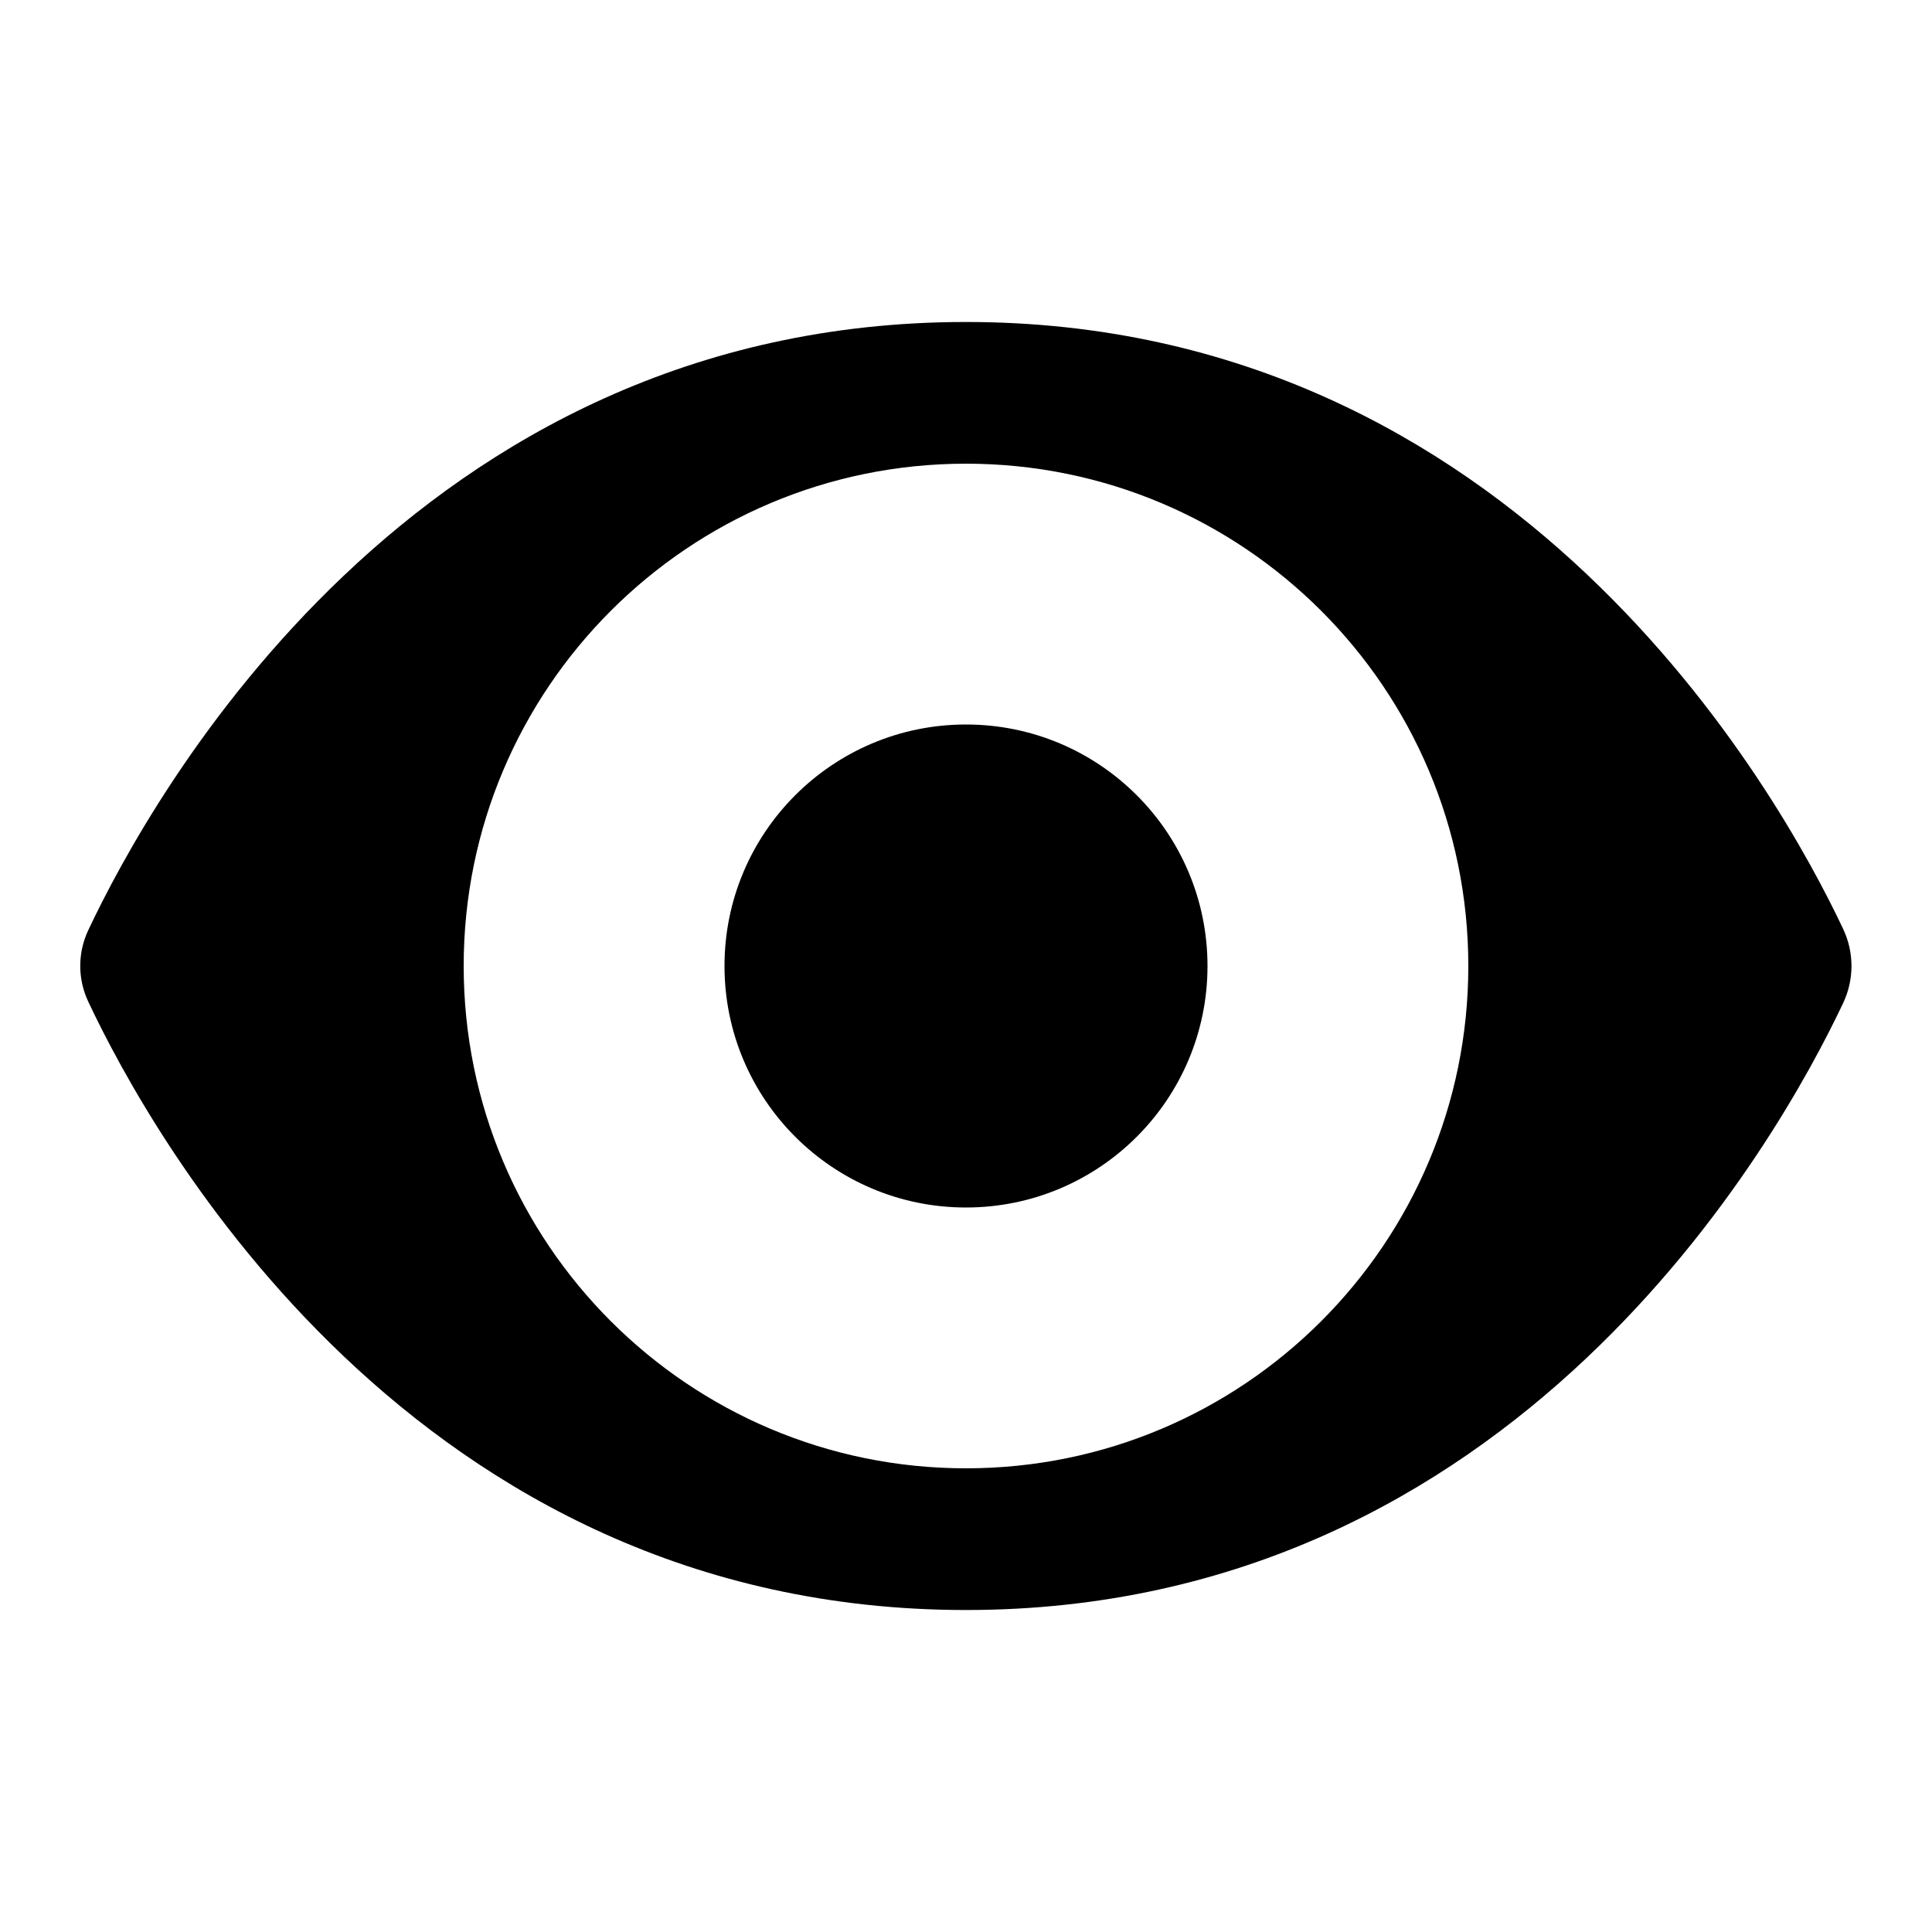
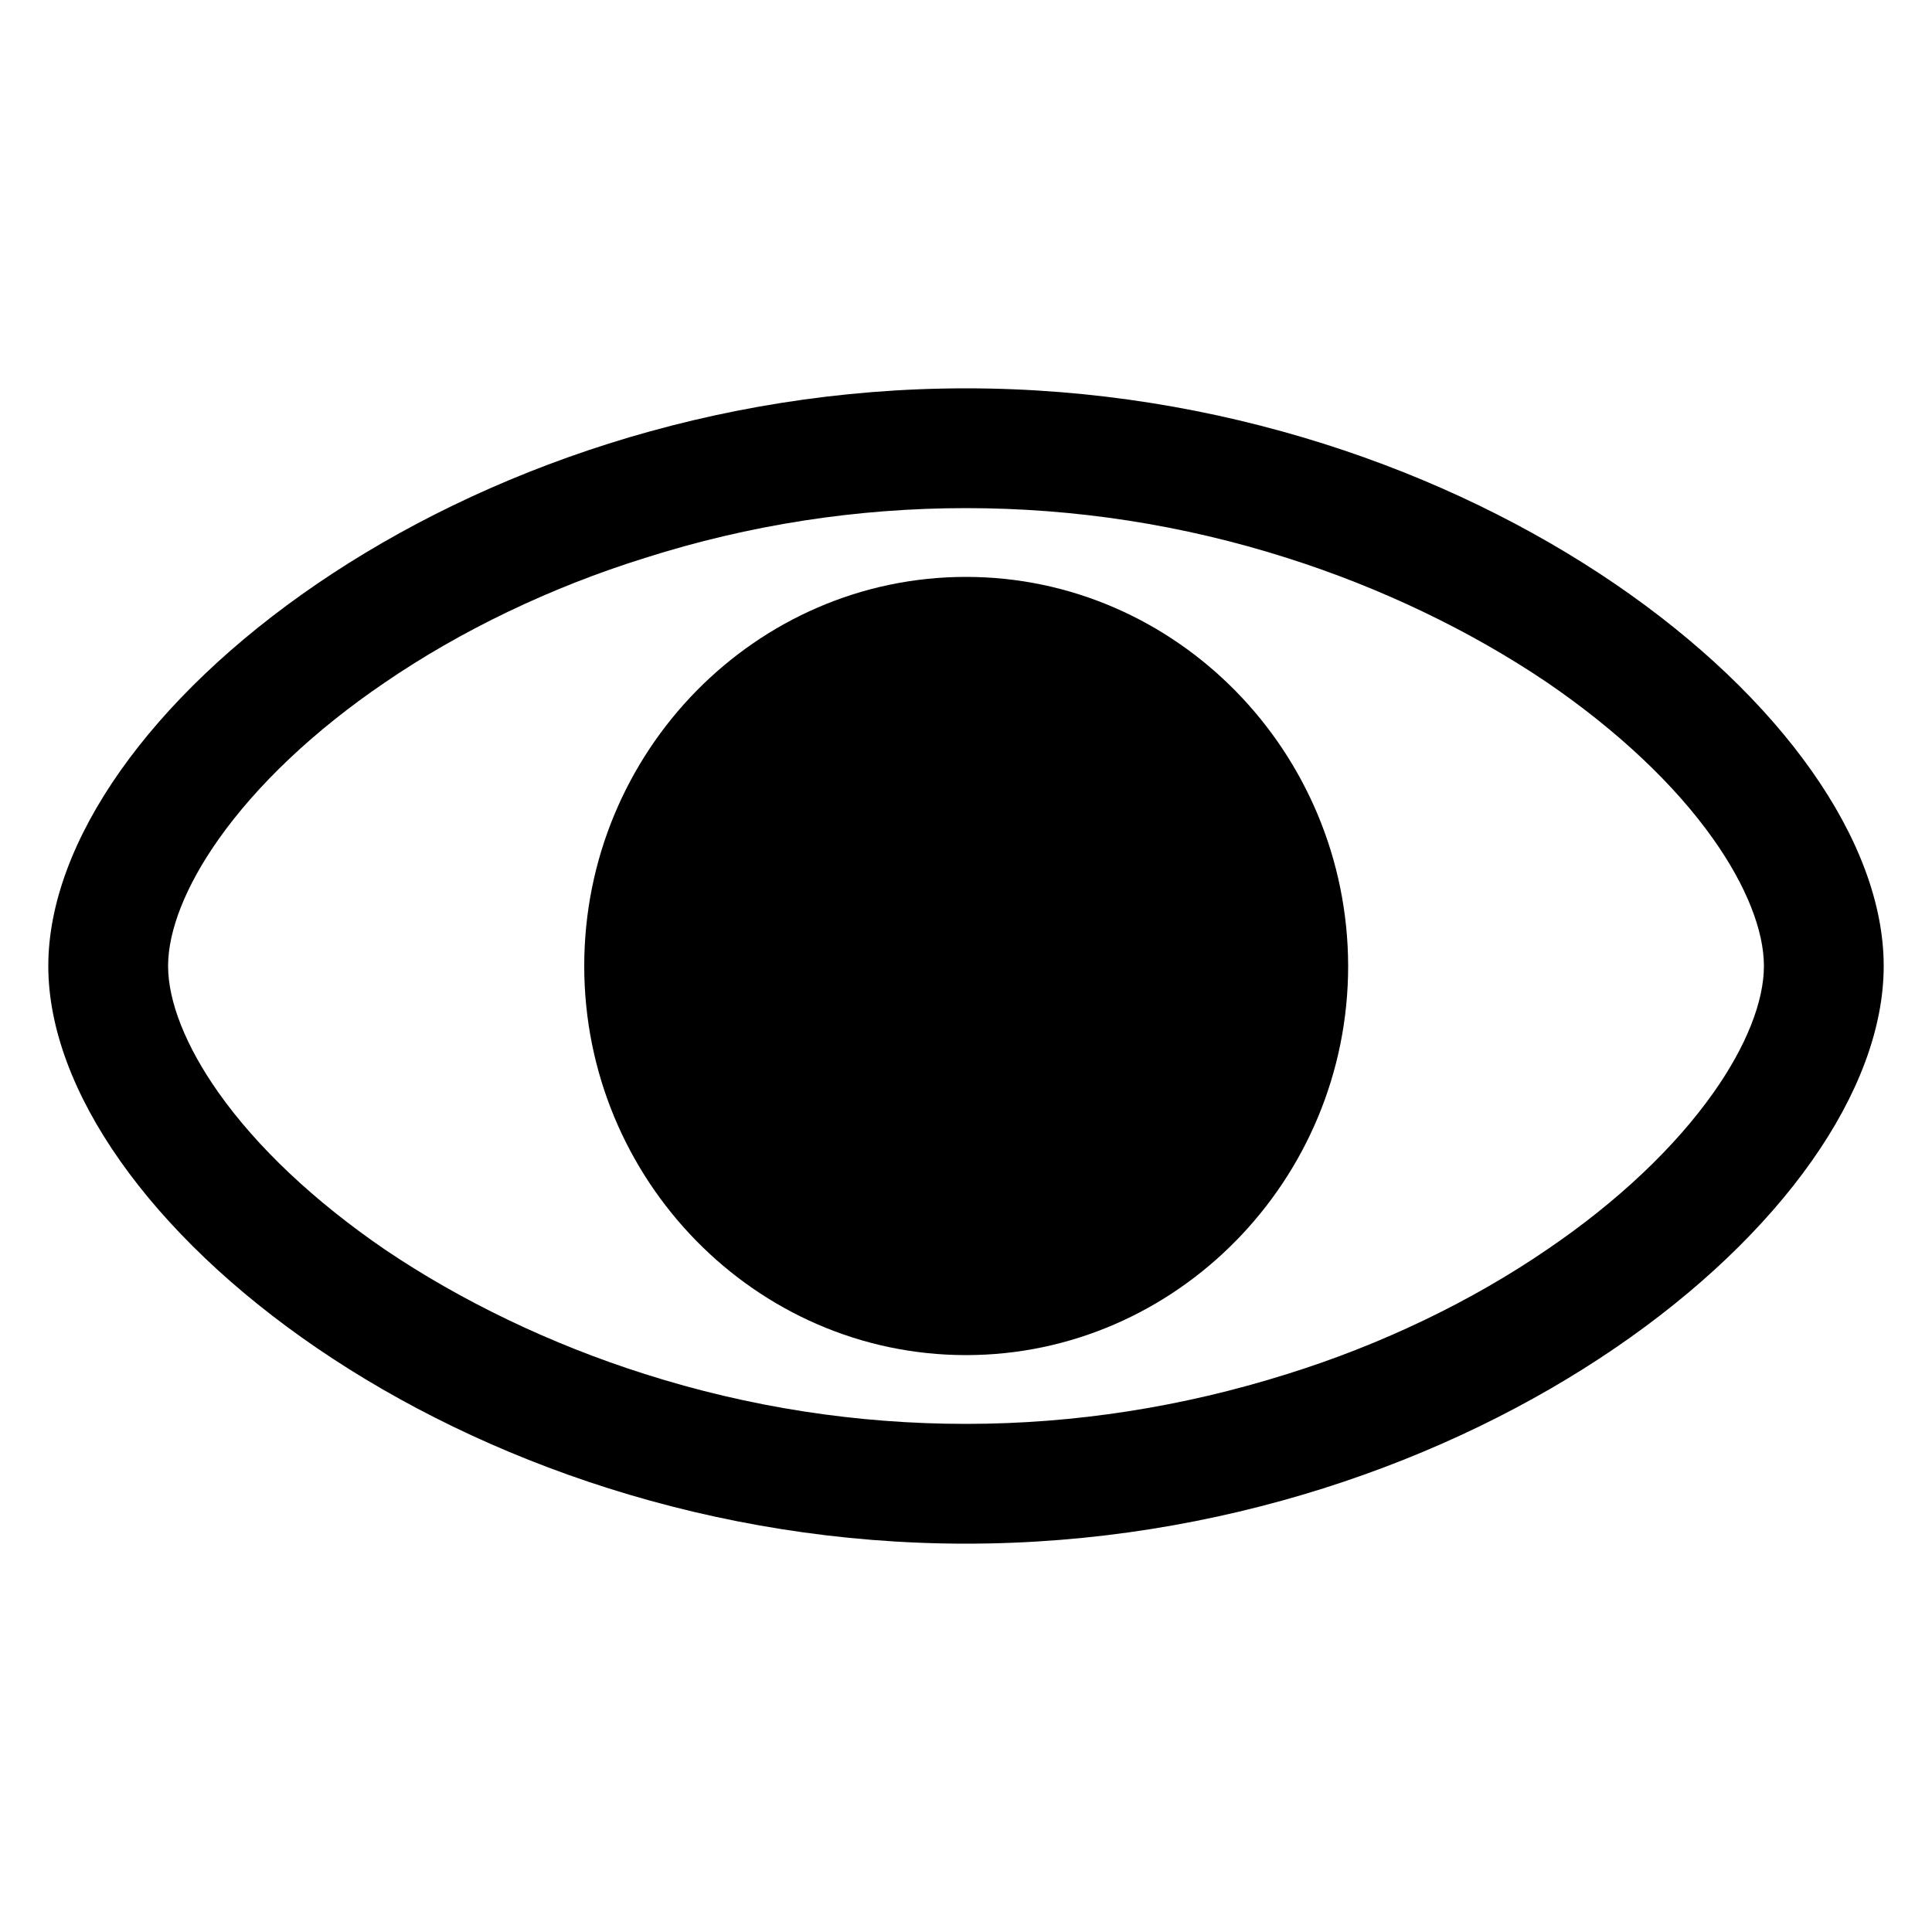
- <svg xmlns="http://www.w3.org/2000/svg" id="Layer_1" data-name="Layer 1" viewBox="0 0 500 500">
-   <defs>
-     <style>.cls-1{fill:currentColor;}</style>
-   </defs>
-   <path class="cls-1" d="M250,83.33c-142.87,0-210.71,122.48-227.17,157.43a21.64,21.64,0,0,0,0,18.44c16.46,35,84.3,157.47,227.17,157.47,142.38,0,210.26-121.61,227-157.07a22.41,22.41,0,0,0,0-19.2C460.26,204.94,392.38,83.33,250,83.33ZM250,120A130,130,0,1,1,120,250,130,130,0,0,1,250,120Zm0,67.5A62.5,62.5,0,1,0,312.5,250,62.5,62.5,0,0,0,250,187.5Z" />
+ <svg xmlns="http://www.w3.org/2000/svg" version="1.1" id="Layer_1" x="0px" y="0px" viewBox="0 0 500 500" style="enable-background:new 0 0 500 500;" xml:space="preserve">
+   <g>
+     <path d="M250,149.3c-54.4,0-98.8,45.2-98.8,100.7c0,55.4,44.4,100.7,98.8,100.7s98.9-45.3,98.9-100.7   C348.8,194.6,304.4,149.3,250,149.3z" />
+   </g>
+   <path d="M250,131.5c28.2,0,56.1,4.3,83.1,12.9c24.3,7.7,47.6,18.9,67.4,32.3c18.1,12.4,33,26.4,43,40.6c8.4,11.9,13,23.5,13,32.7  s-4.6,20.8-13,32.7c-10,14.2-24.9,28.3-43,40.6c-19.7,13.5-43,24.7-67.4,32.3c-27,8.5-54.9,12.9-83.1,12.9s-56.1-4.3-83.1-12.9  c-24.3-7.7-47.6-18.9-67.4-32.3c-18.1-12.4-33-26.4-43-40.6c-8.4-11.9-13-23.5-13-32.7s4.6-20.8,13-32.7c10-14.2,24.9-28.3,43-40.6  c19.7-13.5,43-24.7,67.4-32.3C193.9,135.8,221.8,131.5,250,131.5 M250,100.5c-131.2,0-237.5,85.1-237.5,149.5S118.8,399.5,250,399.5  S487.5,314.4,487.5,250S381.2,100.5,250,100.5L250,100.5z" />
</svg>
